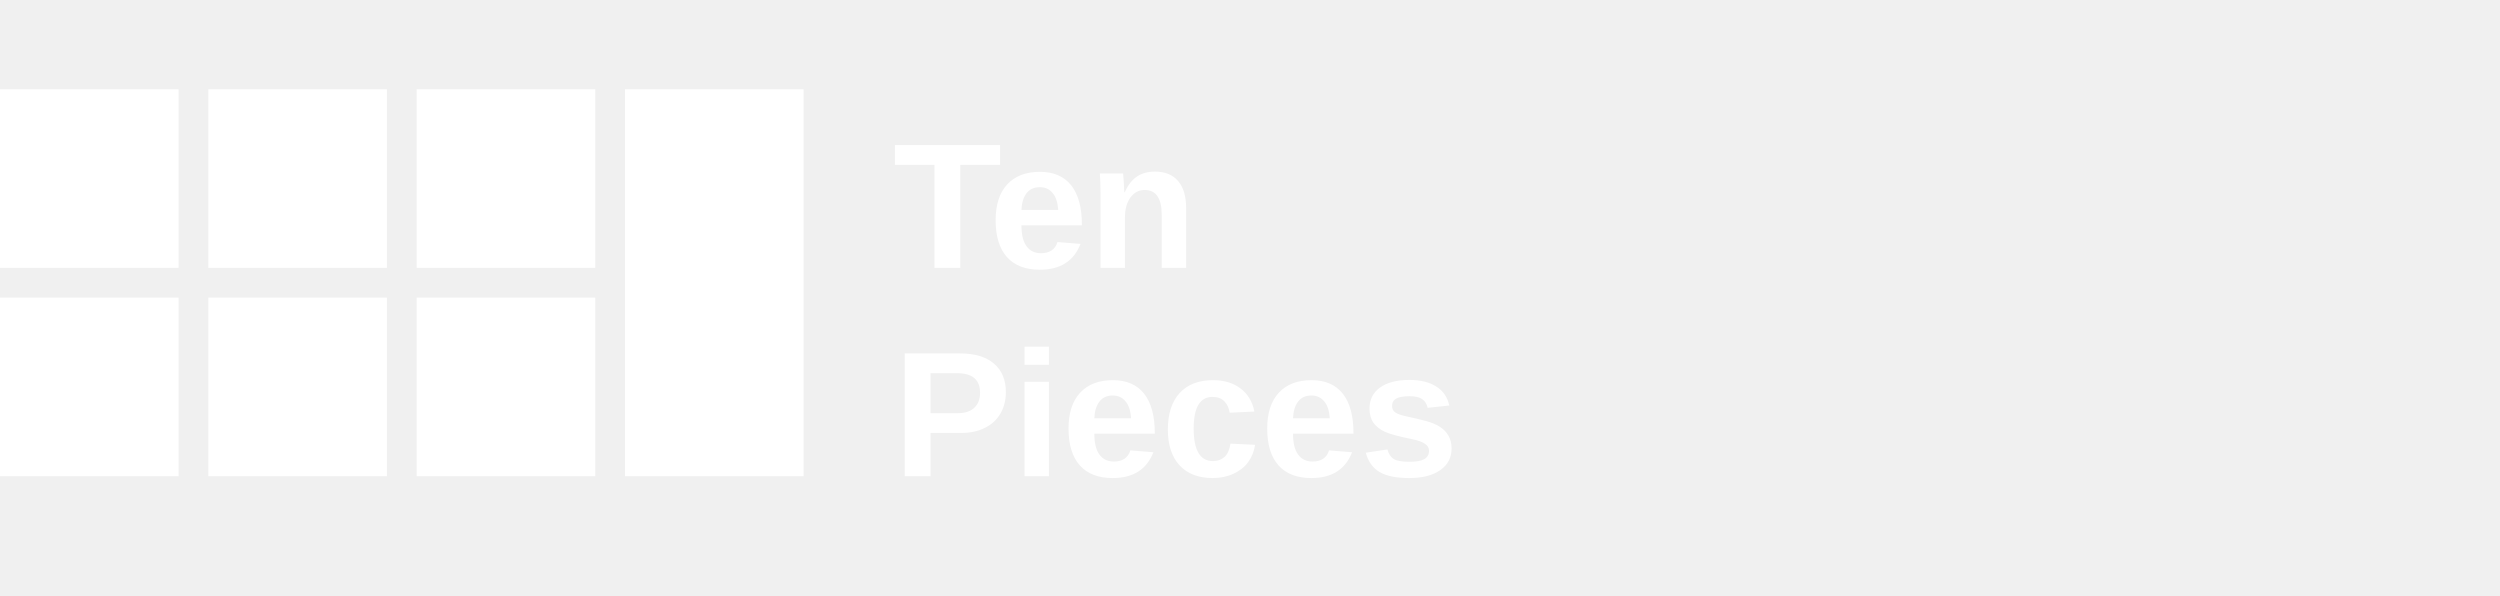
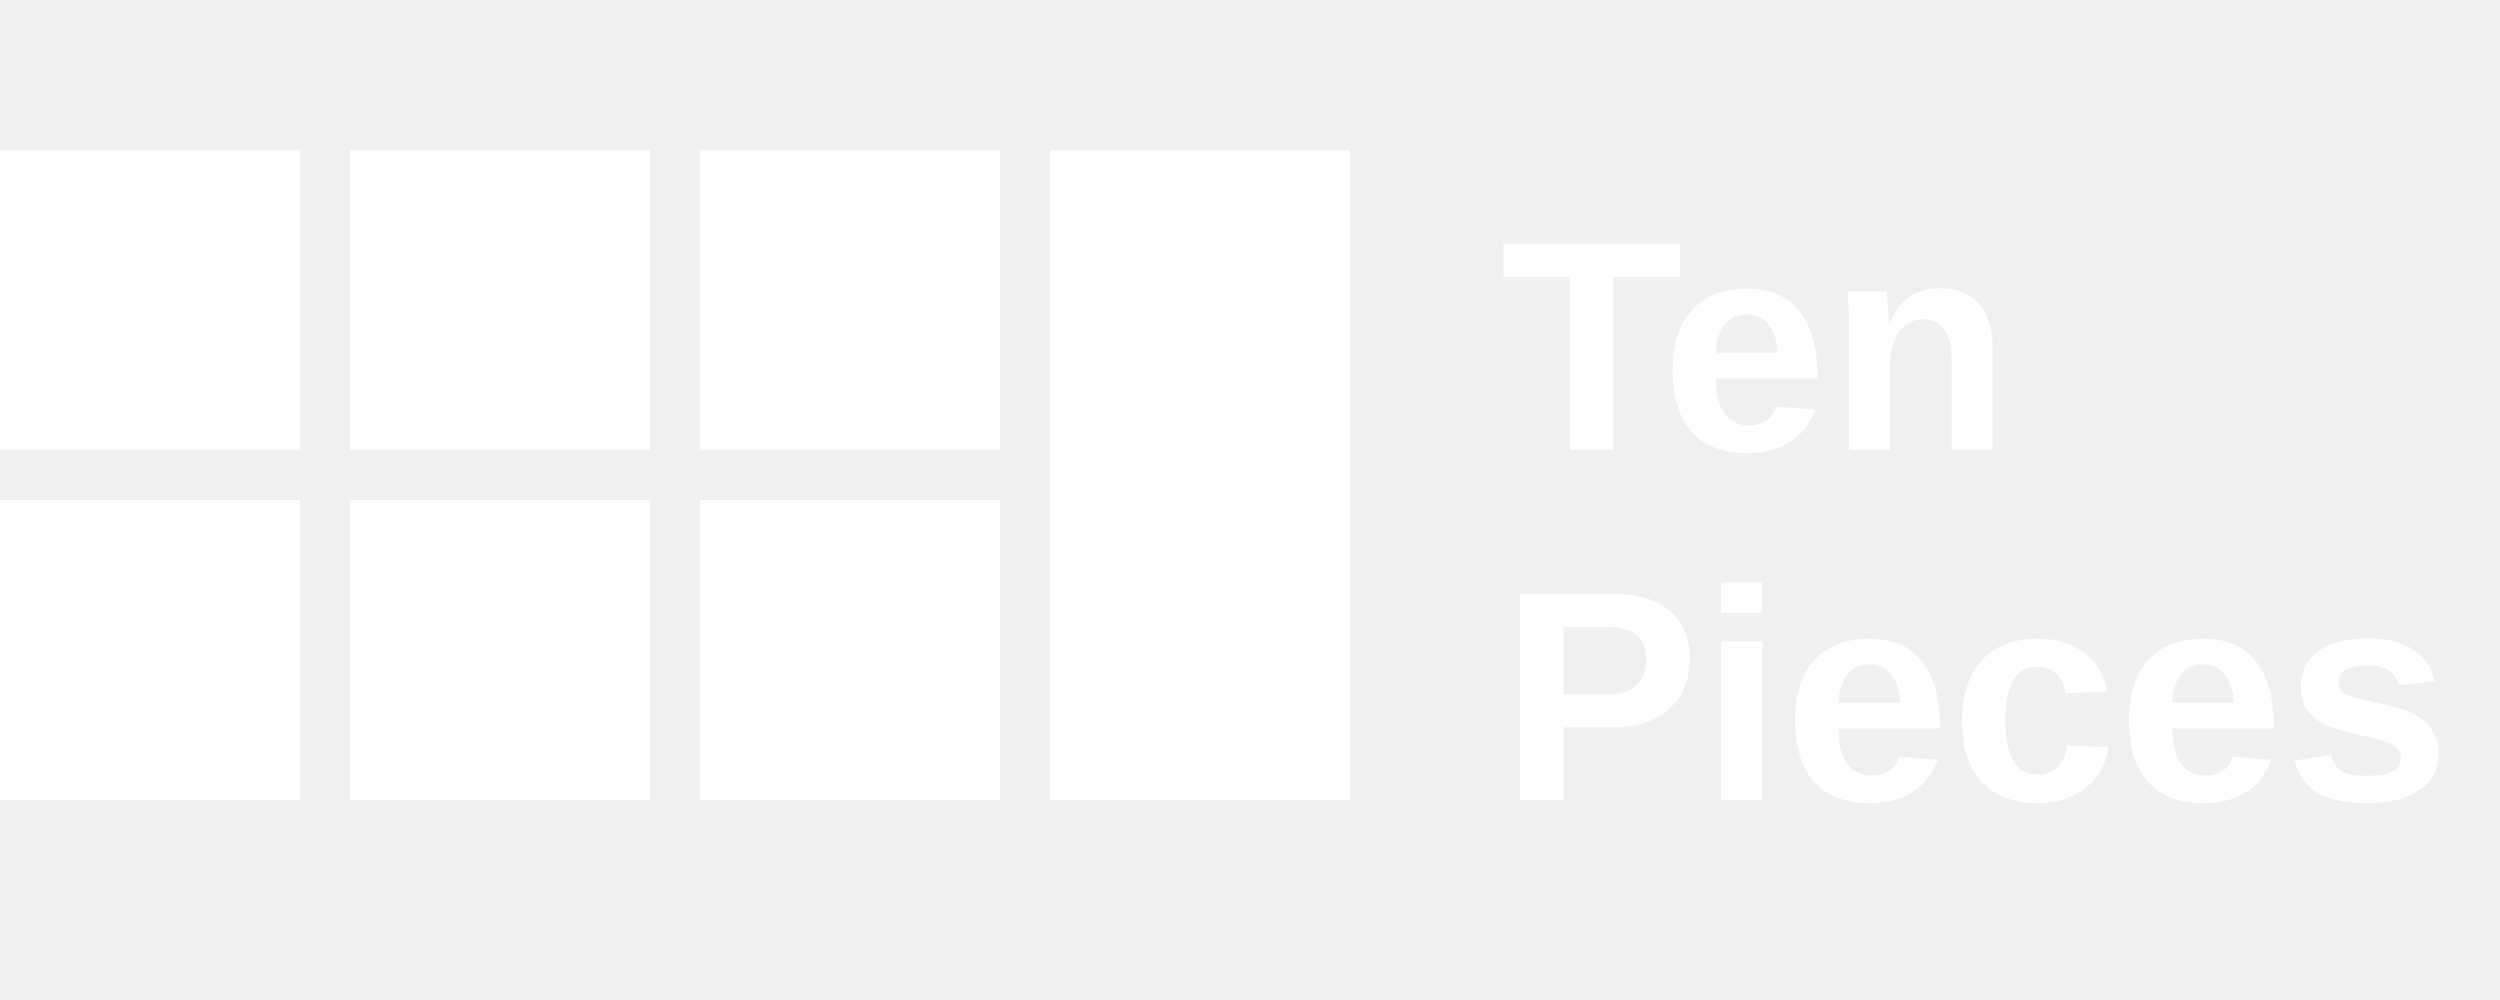
- <svg xmlns="http://www.w3.org/2000/svg" viewBox="0 0 168 40" role="img" aria-label="BBC Ten Pieces">
-   <g fill="#fff">
-     <rect x="0" y="6" width="12" height="12" />
-     <rect x="14" y="6" width="12" height="12" />
-     <rect x="28" y="6" width="12" height="12" />
-     <rect x="0" y="20" width="12" height="12" />
-     <rect x="14" y="20" width="12" height="12" />
-     <rect x="28" y="20" width="12" height="12" />
-     <rect x="42" y="6" width="12" height="26" />
+ <svg xmlns="http://www.w3.org/2000/svg" viewBox="0 0 90 36" role="img" aria-label="BBC Ten Pieces">
+   <g transform="scale(0.9)">
+     <g fill="#fff">
+       <rect x="0" y="6" width="12" height="12" />
+       <rect x="14" y="6" width="12" height="12" />
+       <rect x="28" y="6" width="12" height="12" />
+       <rect x="0" y="20" width="12" height="12" />
+       <rect x="14" y="20" width="12" height="12" />
+       <rect x="28" y="20" width="12" height="12" />
+       <rect x="42" y="6" width="12" height="26" />
+     </g>
+     <text x="60" y="18" fill="#fff" font-family="Arial, Helvetica, sans-serif" font-size="12" font-weight="700">Ten</text>
+     <text x="60" y="32" fill="#fff" font-family="Arial, Helvetica, sans-serif" font-size="12" font-weight="700">Pieces</text>
  </g>
-   <text x="60" y="18" fill="#fff" font-family="Arial, Helvetica, sans-serif" font-size="12" font-weight="700">Ten</text>
-   <text x="60" y="32" fill="#fff" font-family="Arial, Helvetica, sans-serif" font-size="12" font-weight="700">Pieces</text>
</svg>
